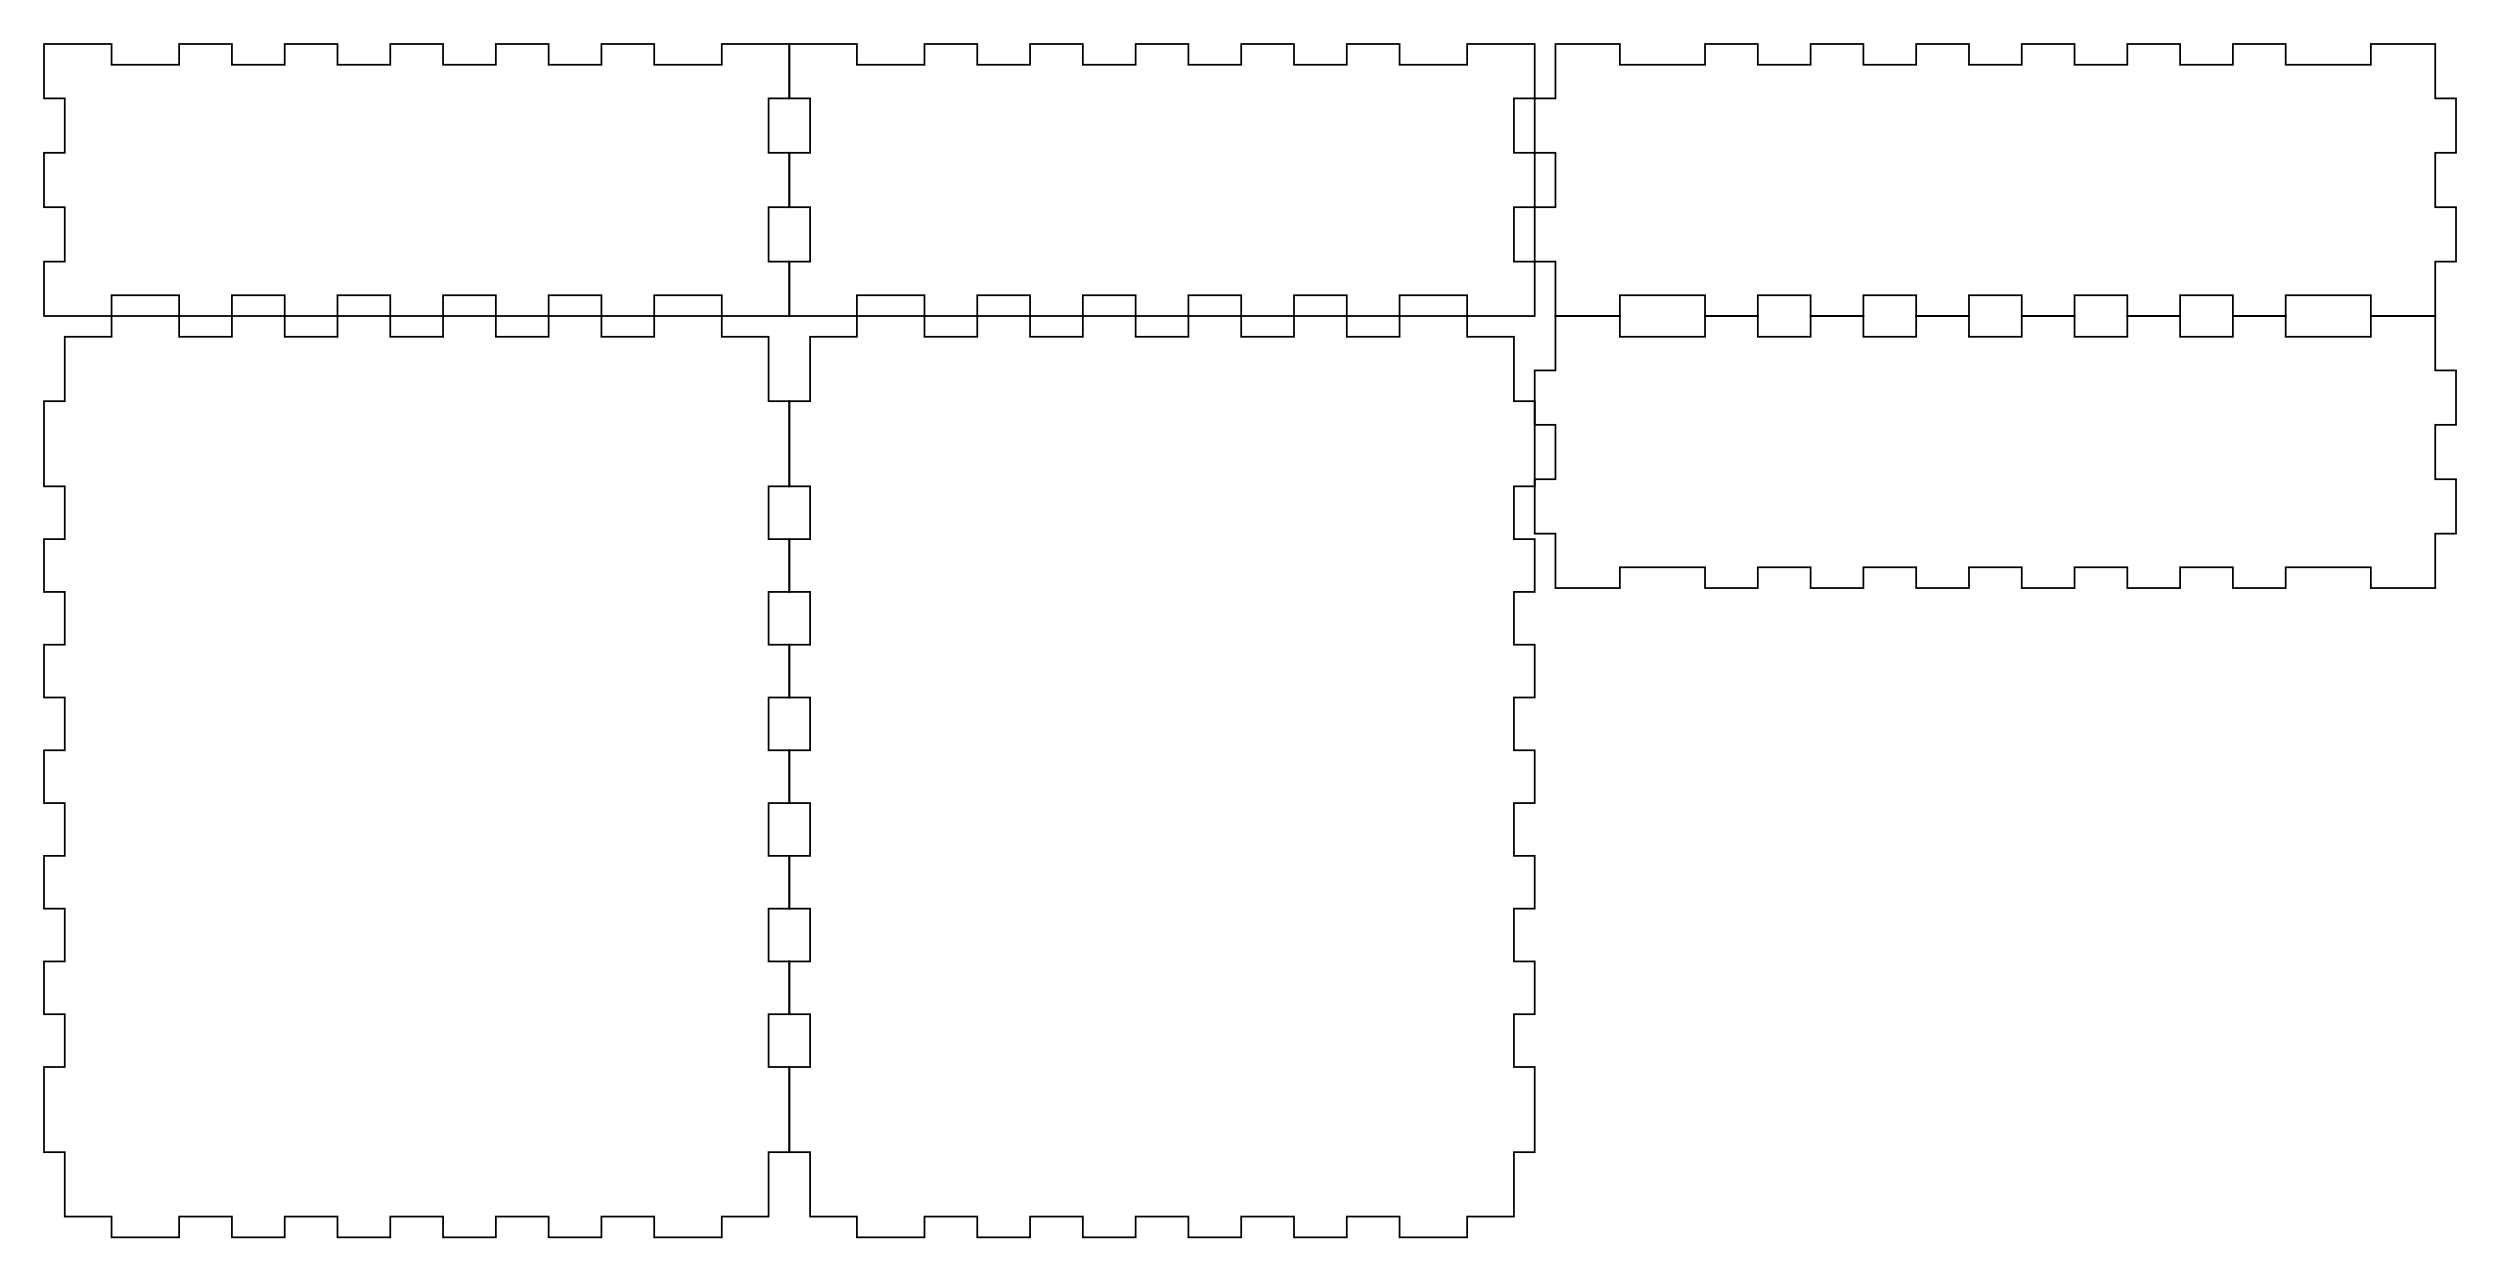
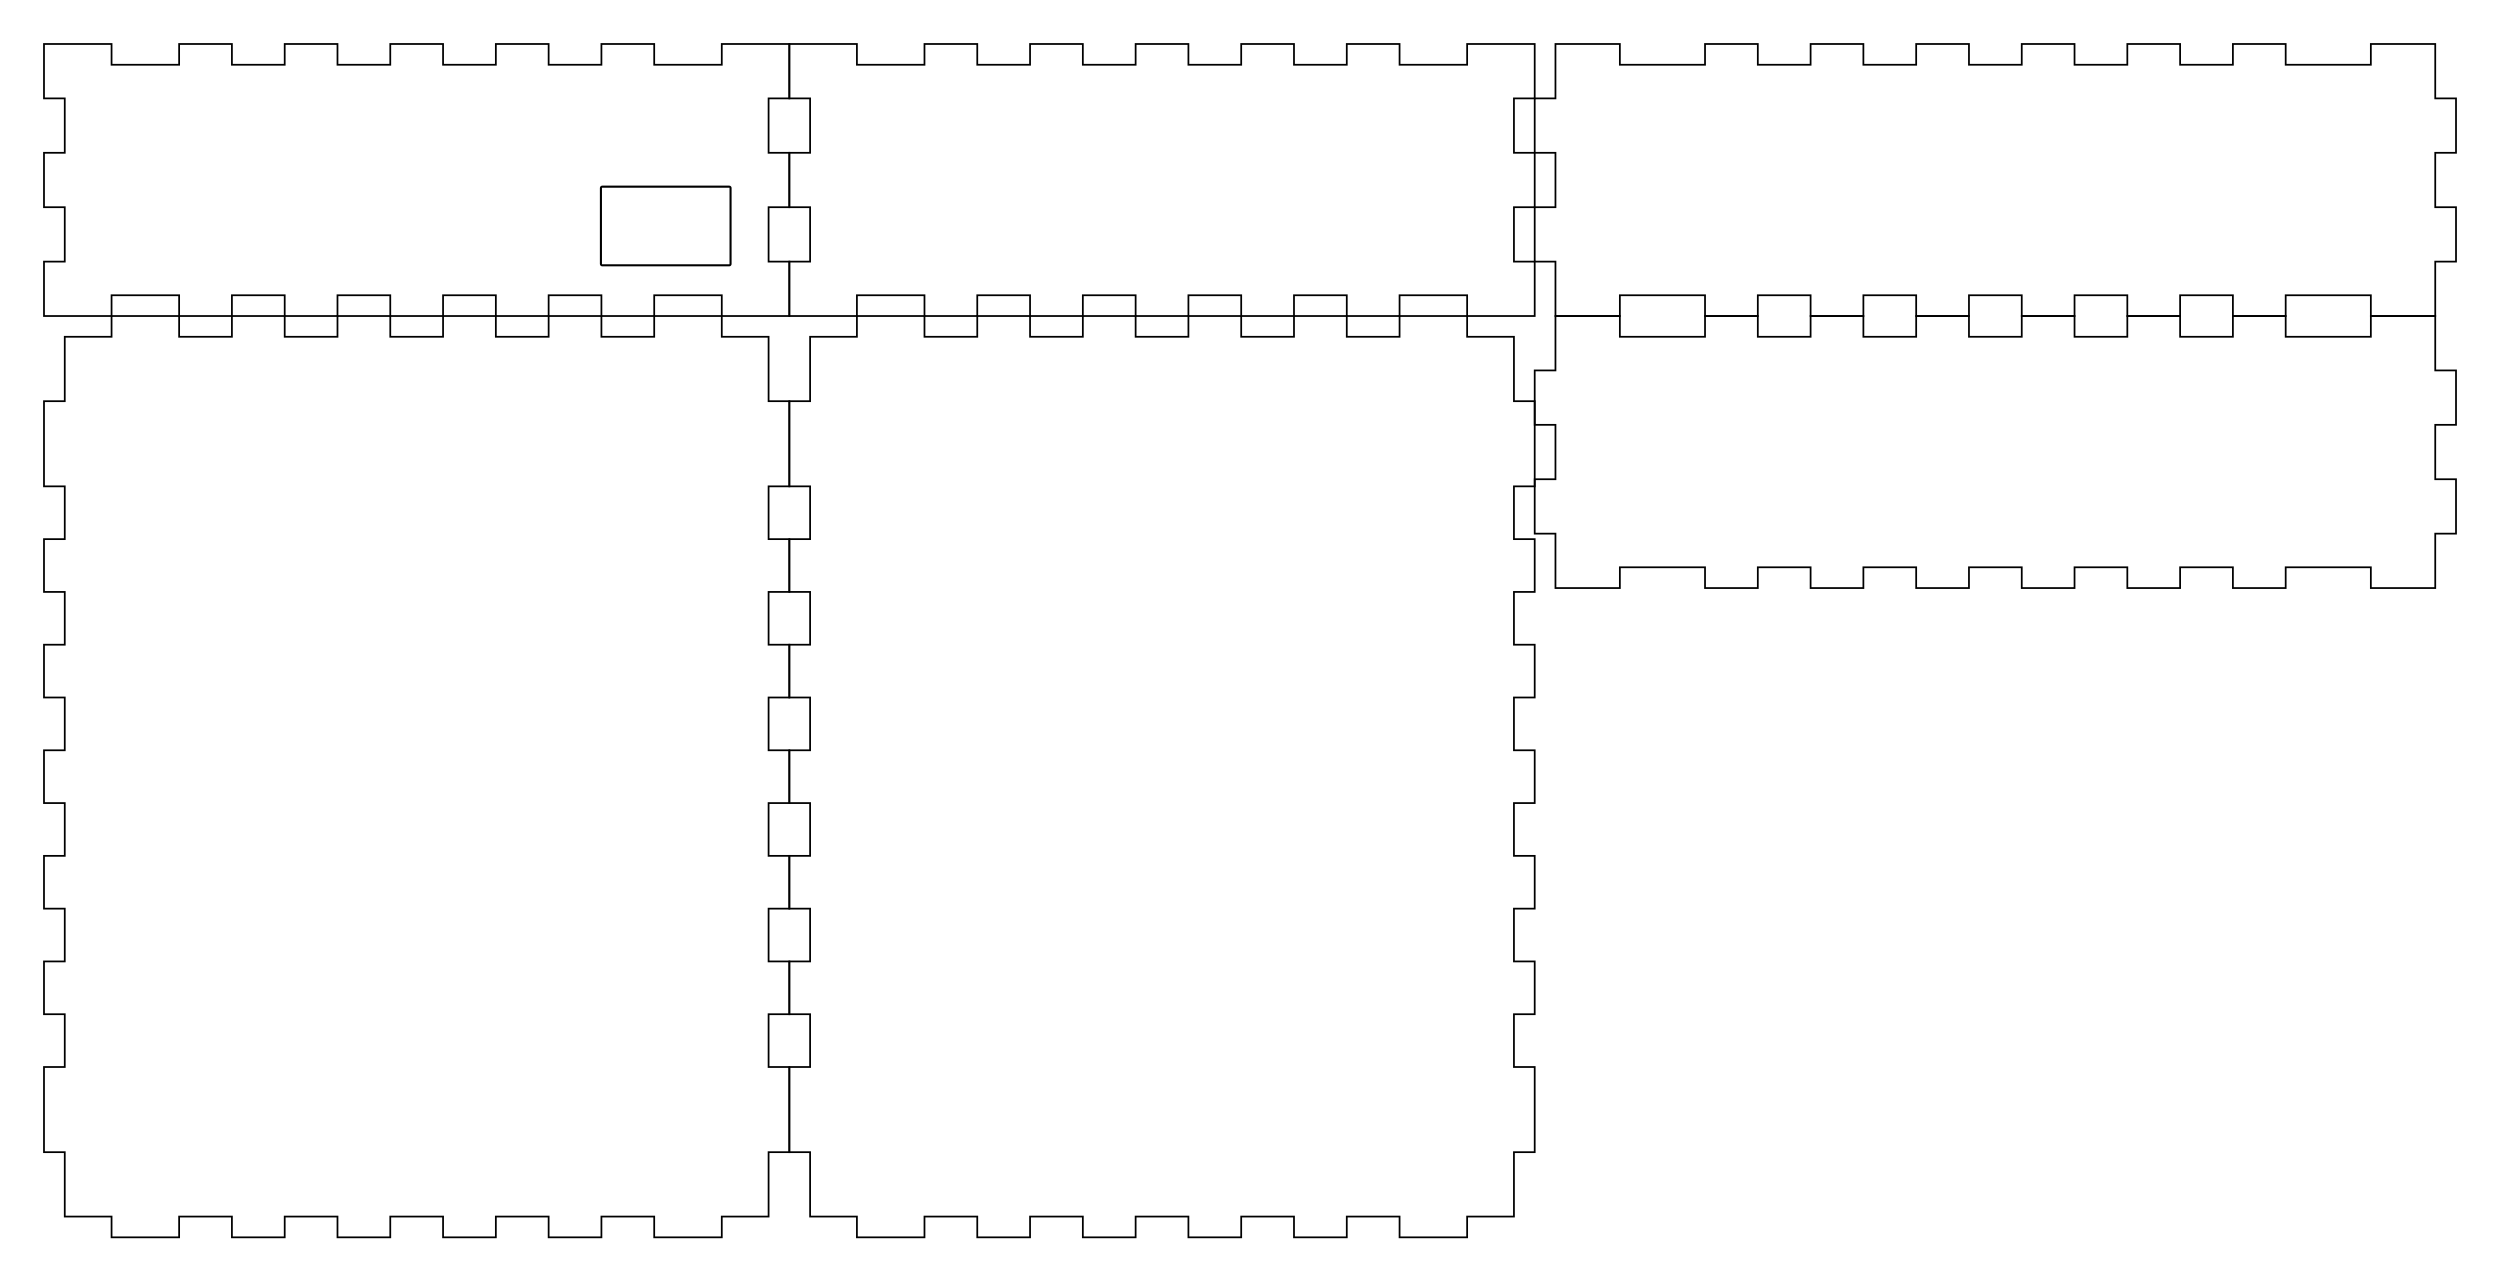
- <svg xmlns="http://www.w3.org/2000/svg" version="1.1" width="14.208in" height="7.282in" viewBox=" 0 0 1278.72 655.38">
-   <g transform="translate(22.5, 22.5) ">
-     <polygon style="stroke:#000000; fill:none; stroke-width:0.9" points="0, 0 34.56, 0 34.56, 10.62 69.12, 10.62 69.12, 0 96.12, 0 96.12, 10.62 123.12, 10.62 123.12, 0 150.12, 0 150.12, 10.62 177.12, 10.62 177.12, 0 204.12, 0 204.12, 10.62 231.12, 10.62 231.12, 0 258.12, 0 258.12, 10.62 285.12, 10.62 285.12, 0 312.12, 0 312.12, 10.62 346.68, 10.62 346.68, 0 381.24, 0 381.24, 27.828 370.62, 27.828 370.62, 55.656 381.24, 55.656 381.24, 83.484 370.62, 83.484 370.62, 111.312 381.24, 111.312 381.24, 139.14 346.68, 139.14 346.68, 128.52 312.12, 128.52 312.12, 139.14 285.12, 139.14 285.12, 128.52 258.12, 128.52 258.12, 139.14 231.12, 139.14 231.12, 128.52 204.12, 128.52 204.12, 139.14 177.12, 139.14 177.12, 128.52 150.12, 128.52 150.12, 139.14 123.12, 139.14 123.12, 128.52 96.12, 128.52 96.12, 139.14 69.12, 139.14 69.12, 128.52 34.56, 128.52 34.56, 139.14 0, 139.14 0, 111.312 10.62, 111.312 10.62, 83.484 0, 83.484 0, 55.656 10.62, 55.656 10.62, 27.828 0, 27.828 " />
+ <svg xmlns="http://www.w3.org/2000/svg" version="1.1" width="14.208in" height="7.282in" viewBox=" 0 0 1278.72 655.38" id="svg2">
+   <defs id="defs30" />
+   <g transform="translate(22.5, 22.5) " id="g4">
+     <polygon style="stroke:#000000; fill:none; stroke-width:0.9" points="0, 0 34.56, 0 34.56, 10.62 69.12, 10.62 69.12, 0 96.12, 0 96.12, 10.62 123.12, 10.62 123.12, 0 150.12, 0 150.12, 10.62 177.12, 10.62 177.12, 0 204.12, 0 204.12, 10.62 231.12, 10.62 231.12, 0 258.12, 0 258.12, 10.62 285.12, 10.62 285.12, 0 312.12, 0 312.12, 10.62 346.68, 10.62 346.68, 0 381.24, 0 381.24, 27.828 370.62, 27.828 370.62, 55.656 381.24, 55.656 381.24, 83.484 370.62, 83.484 370.62, 111.312 381.24, 111.312 381.24, 139.14 346.68, 139.14 346.68, 128.52 312.12, 128.52 312.12, 139.14 285.12, 139.14 285.12, 128.52 258.12, 128.52 258.12, 139.14 231.12, 139.14 231.12, 128.52 204.12, 128.52 204.12, 139.14 177.12, 139.14 177.12, 128.52 150.12, 128.52 150.12, 139.14 123.12, 139.14 123.12, 128.52 96.12, 128.52 96.12, 139.14 69.12, 139.14 69.12, 128.52 34.56, 128.52 34.56, 139.14 0, 139.14 0, 111.312 10.62, 111.312 10.62, 83.484 0, 83.484 0, 55.656 10.62, 55.656 10.62, 27.828 0, 27.828 " id="polygon6" />
  </g>
-   <g transform="translate(403.74, 22.5) ">
-     <polygon style="stroke:#000000; fill:none; stroke-width:0.9" points="0, 0 34.56, 0 34.56, 10.62 69.12, 10.62 69.12, 0 96.12, 0 96.12, 10.62 123.12, 10.62 123.12, 0 150.12, 0 150.12, 10.62 177.12, 10.62 177.12, 0 204.12, 0 204.12, 10.62 231.12, 10.62 231.12, 0 258.12, 0 258.12, 10.62 285.12, 10.62 285.12, 0 312.12, 0 312.12, 10.62 346.68, 10.62 346.68, 0 381.24, 0 381.24, 27.828 370.62, 27.828 370.62, 55.656 381.24, 55.656 381.24, 83.484 370.62, 83.484 370.62, 111.312 381.24, 111.312 381.24, 139.14 346.68, 139.14 346.68, 128.52 312.12, 128.52 312.12, 139.14 285.12, 139.14 285.12, 128.52 258.12, 128.52 258.12, 139.14 231.12, 139.14 231.12, 128.52 204.12, 128.52 204.12, 139.14 177.12, 139.14 177.12, 128.52 150.12, 128.52 150.12, 139.14 123.12, 139.14 123.12, 128.52 96.12, 128.52 96.12, 139.14 69.12, 139.14 69.12, 128.52 34.56, 128.52 34.56, 139.14 0, 139.14 0, 111.312 10.62, 111.312 10.62, 83.484 0, 83.484 0, 55.656 10.62, 55.656 10.62, 27.828 0, 27.828 " />
+   <g transform="translate(403.74, 22.5) " id="g8">
+     <polygon style="stroke:#000000; fill:none; stroke-width:0.9" points="0, 0 34.56, 0 34.56, 10.62 69.12, 10.62 69.12, 0 96.12, 0 96.12, 10.62 123.12, 10.62 123.12, 0 150.12, 0 150.12, 10.62 177.12, 10.62 177.12, 0 204.12, 0 204.12, 10.62 231.12, 10.62 231.12, 0 258.12, 0 258.12, 10.62 285.12, 10.62 285.12, 0 312.12, 0 312.12, 10.62 346.68, 10.62 346.68, 0 381.24, 0 381.24, 27.828 370.62, 27.828 370.62, 55.656 381.24, 55.656 381.24, 83.484 370.62, 83.484 370.62, 111.312 381.24, 111.312 381.24, 139.14 346.68, 139.14 346.68, 128.52 312.12, 128.52 312.12, 139.14 285.12, 139.14 285.12, 128.52 258.12, 128.52 258.12, 139.14 231.12, 139.14 231.12, 128.52 204.12, 128.52 204.12, 139.14 177.12, 139.14 177.12, 128.52 150.12, 128.52 150.12, 139.14 123.12, 139.14 123.12, 128.52 96.12, 128.52 96.12, 139.14 69.12, 139.14 69.12, 128.52 34.56, 128.52 34.56, 139.14 0, 139.14 0, 111.312 10.62, 111.312 10.62, 83.484 0, 83.484 0, 55.656 10.62, 55.656 10.62, 27.828 0, 27.828 " id="polygon10" />
  </g>
-   <g transform="translate(784.98, 22.5) ">
-     <polygon style="stroke:#000000; fill:none; stroke-width:0.9" points="10.62, 0 43.56, 0 43.56, 10.62 87.12, 10.62 87.12, 0 114.12, 0 114.12, 10.62 141.12, 10.62 141.12, 0 168.12, 0 168.12, 10.62 195.12, 10.62 195.12, 0 222.12, 0 222.12, 10.62 249.12, 10.62 249.12, 0 276.12, 0 276.12, 10.62 303.12, 10.62 303.12, 0 330.12, 0 330.12, 10.62 357.12, 10.62 357.12, 0 384.12, 0 384.12, 10.62 427.68, 10.62 427.68, 0 460.62, 0 460.62, 27.828 471.24, 27.828 471.24, 55.656 460.62, 55.656 460.62, 83.484 471.24, 83.484 471.24, 111.312 460.62, 111.312 460.62, 139.14 427.68, 139.14 427.68, 128.52 384.12, 128.52 384.12, 139.14 357.12, 139.14 357.12, 128.52 330.12, 128.52 330.12, 139.14 303.12, 139.14 303.12, 128.52 276.12, 128.52 276.12, 139.14 249.12, 139.14 249.12, 128.52 222.12, 128.52 222.12, 139.14 195.12, 139.14 195.12, 128.52 168.12, 128.52 168.12, 139.14 141.12, 139.14 141.12, 128.52 114.12, 128.52 114.12, 139.14 87.12, 139.14 87.12, 128.52 43.56, 128.52 43.56, 139.14 10.62, 139.14 10.62, 111.312 0, 111.312 0, 83.484 10.62, 83.484 10.62, 55.656 0, 55.656 0, 27.828 10.62, 27.828 " />
+   <g transform="translate(784.98, 22.5) " id="g12">
+     <polygon style="stroke:#000000; fill:none; stroke-width:0.9" points="10.62, 0 43.56, 0 43.56, 10.62 87.12, 10.62 87.12, 0 114.12, 0 114.12, 10.62 141.12, 10.62 141.12, 0 168.12, 0 168.12, 10.62 195.12, 10.62 195.12, 0 222.12, 0 222.12, 10.62 249.12, 10.62 249.12, 0 276.12, 0 276.12, 10.62 303.12, 10.62 303.12, 0 330.12, 0 330.12, 10.62 357.12, 10.62 357.12, 0 384.12, 0 384.12, 10.62 427.68, 10.62 427.68, 0 460.62, 0 460.62, 27.828 471.24, 27.828 471.24, 55.656 460.62, 55.656 460.62, 83.484 471.24, 83.484 471.24, 111.312 460.62, 111.312 460.62, 139.14 427.68, 139.14 427.68, 128.52 384.12, 128.52 384.12, 139.14 357.12, 139.14 357.12, 128.52 330.12, 128.52 330.12, 139.14 303.12, 139.14 303.12, 128.52 276.12, 128.52 276.12, 139.14 249.12, 139.14 249.12, 128.52 222.12, 128.52 222.12, 139.14 195.12, 139.14 195.12, 128.52 168.12, 128.52 168.12, 139.14 141.12, 139.14 141.12, 128.52 114.12, 128.52 114.12, 139.14 87.12, 139.14 87.12, 128.52 43.56, 128.52 43.56, 139.14 10.62, 139.14 10.62, 111.312 0, 111.312 0, 83.484 10.62, 83.484 10.62, 55.656 0, 55.656 0, 27.828 10.62, 27.828 " id="polygon14" />
  </g>
-   <g transform="translate(784.98, 161.64) ">
-     <polygon style="stroke:#000000; fill:none; stroke-width:0.9" points="10.62, 0 43.56, 0 43.56, 10.62 87.12, 10.62 87.12, 0 114.12, 0 114.12, 10.62 141.12, 10.62 141.12, 0 168.12, 0 168.12, 10.62 195.12, 10.62 195.12, 0 222.12, 0 222.12, 10.62 249.12, 10.62 249.12, 0 276.12, 0 276.12, 10.62 303.12, 10.62 303.12, 0 330.12, 0 330.12, 10.62 357.12, 10.62 357.12, 0 384.12, 0 384.12, 10.62 427.68, 10.62 427.68, 0 460.62, 0 460.62, 27.828 471.24, 27.828 471.24, 55.656 460.62, 55.656 460.62, 83.484 471.24, 83.484 471.24, 111.312 460.62, 111.312 460.62, 139.14 427.68, 139.14 427.68, 128.52 384.12, 128.52 384.12, 139.14 357.12, 139.14 357.12, 128.52 330.12, 128.52 330.12, 139.14 303.12, 139.14 303.12, 128.52 276.12, 128.52 276.12, 139.14 249.12, 139.14 249.12, 128.52 222.12, 128.52 222.12, 139.14 195.12, 139.14 195.12, 128.52 168.12, 128.52 168.12, 139.14 141.12, 139.14 141.12, 128.52 114.12, 128.52 114.12, 139.14 87.12, 139.14 87.12, 128.52 43.56, 128.52 43.56, 139.14 10.62, 139.14 10.62, 111.312 0, 111.312 0, 83.484 10.62, 83.484 10.62, 55.656 0, 55.656 0, 27.828 10.62, 27.828 " />
+   <g transform="translate(784.98, 161.64) " id="g16">
+     <polygon style="stroke:#000000; fill:none; stroke-width:0.9" points="10.62, 0 43.56, 0 43.56, 10.62 87.12, 10.62 87.12, 0 114.12, 0 114.12, 10.62 141.12, 10.62 141.12, 0 168.12, 0 168.12, 10.62 195.12, 10.62 195.12, 0 222.12, 0 222.12, 10.62 249.12, 10.62 249.12, 0 276.12, 0 276.12, 10.62 303.12, 10.62 303.12, 0 330.12, 0 330.12, 10.62 357.12, 10.62 357.12, 0 384.12, 0 384.12, 10.62 427.68, 10.62 427.68, 0 460.62, 0 460.62, 27.828 471.24, 27.828 471.24, 55.656 460.62, 55.656 460.62, 83.484 471.24, 83.484 471.24, 111.312 460.62, 111.312 460.62, 139.14 427.68, 139.14 427.68, 128.52 384.12, 128.52 384.12, 139.14 357.12, 139.14 357.12, 128.52 330.12, 128.52 330.12, 139.14 303.12, 139.14 303.12, 128.52 276.12, 128.52 276.12, 139.14 249.12, 139.14 249.12, 128.52 222.12, 128.52 222.12, 139.14 195.12, 139.14 195.12, 128.52 168.12, 128.52 168.12, 139.14 141.12, 139.14 141.12, 128.52 114.12, 128.52 114.12, 139.14 87.12, 139.14 87.12, 128.52 43.56, 128.52 43.56, 139.14 10.62, 139.14 10.62, 111.312 0, 111.312 0, 83.484 10.62, 83.484 10.62, 55.656 0, 55.656 0, 27.828 10.62, 27.828 " id="polygon18" />
  </g>
-   <g transform="translate(22.5, 161.64) ">
-     <polygon style="stroke:#000000; fill:none; stroke-width:0.9" points="10.62, 10.62 34.56, 10.62 34.56, 0 69.12, 0 69.12, 10.62 96.12, 10.62 96.12, 0 123.12, 0 123.12, 10.62 150.12, 10.62 150.12, 0 177.12, 0 177.12, 10.62 204.12, 10.62 204.12, 0 231.12, 0 231.12, 10.62 258.12, 10.62 258.12, 0 285.12, 0 285.12, 10.62 312.12, 10.62 312.12, 0 346.68, 0 346.68, 10.62 370.62, 10.62 370.62, 43.56 381.24, 43.56 381.24, 87.12 370.62, 87.12 370.62, 114.12 381.24, 114.12 381.24, 141.12 370.62, 141.12 370.62, 168.12 381.24, 168.12 381.24, 195.12 370.62, 195.12 370.62, 222.12 381.24, 222.12 381.24, 249.12 370.62, 249.12 370.62, 276.12 381.24, 276.12 381.24, 303.12 370.62, 303.12 370.62, 330.12 381.24, 330.12 381.24, 357.12 370.62, 357.12 370.62, 384.12 381.24, 384.12 381.24, 427.68 370.62, 427.68 370.62, 460.62 346.68, 460.62 346.68, 471.24 312.12, 471.24 312.12, 460.62 285.12, 460.62 285.12, 471.24 258.12, 471.24 258.12, 460.62 231.12, 460.62 231.12, 471.24 204.12, 471.24 204.12, 460.62 177.12, 460.62 177.12, 471.24 150.12, 471.24 150.12, 460.62 123.12, 460.62 123.12, 471.24 96.12, 471.24 96.12, 460.62 69.12, 460.62 69.12, 471.24 34.56, 471.24 34.56, 460.62 10.62, 460.62 10.62, 427.68 0, 427.68 0, 384.12 10.62, 384.12 10.62, 357.12 0, 357.12 0, 330.12 10.62, 330.12 10.62, 303.12 0, 303.12 0, 276.12 10.62, 276.12 10.62, 249.12 0, 249.12 0, 222.12 10.62, 222.12 10.62, 195.12 0, 195.12 0, 168.12 10.62, 168.12 10.62, 141.12 0, 141.12 0, 114.12 10.62, 114.12 10.62, 87.12 0, 87.12 0, 43.56 10.62, 43.56 " />
+   <g transform="translate(22.5, 161.64) " id="g20">
+     <polygon style="stroke:#000000; fill:none; stroke-width:0.9" points="10.62, 10.62 34.56, 10.62 34.56, 0 69.12, 0 69.12, 10.62 96.12, 10.62 96.12, 0 123.12, 0 123.12, 10.62 150.12, 10.62 150.12, 0 177.12, 0 177.12, 10.62 204.12, 10.62 204.12, 0 231.12, 0 231.12, 10.62 258.12, 10.62 258.12, 0 285.12, 0 285.12, 10.62 312.12, 10.62 312.12, 0 346.68, 0 346.68, 10.62 370.62, 10.62 370.62, 43.56 381.24, 43.56 381.24, 87.12 370.62, 87.12 370.62, 114.12 381.24, 114.12 381.24, 141.12 370.62, 141.12 370.62, 168.12 381.24, 168.12 381.24, 195.12 370.62, 195.12 370.62, 222.12 381.24, 222.12 381.24, 249.12 370.62, 249.12 370.62, 276.12 381.24, 276.12 381.24, 303.12 370.62, 303.12 370.62, 330.12 381.24, 330.12 381.24, 357.12 370.62, 357.12 370.62, 384.12 381.24, 384.12 381.24, 427.68 370.62, 427.68 370.62, 460.62 346.68, 460.62 346.68, 471.24 312.12, 471.24 312.12, 460.62 285.12, 460.62 285.12, 471.24 258.12, 471.24 258.12, 460.62 231.12, 460.62 231.12, 471.24 204.12, 471.24 204.12, 460.62 177.12, 460.62 177.12, 471.24 150.12, 471.24 150.12, 460.62 123.12, 460.62 123.12, 471.24 96.12, 471.24 96.12, 460.62 69.12, 460.62 69.12, 471.24 34.56, 471.24 34.56, 460.62 10.62, 460.62 10.62, 427.68 0, 427.68 0, 384.12 10.62, 384.12 10.62, 357.12 0, 357.12 0, 330.12 10.62, 330.12 10.62, 303.12 0, 303.12 0, 276.12 10.62, 276.12 10.62, 249.12 0, 249.12 0, 222.12 10.62, 222.12 10.62, 195.12 0, 195.12 0, 168.12 10.62, 168.12 10.62, 141.12 0, 141.12 0, 114.12 10.62, 114.12 10.62, 87.12 0, 87.12 0, 43.56 10.62, 43.56 " id="polygon22" />
  </g>
-   <g transform="translate(403.74, 161.64) ">
-     <polygon style="stroke:#000000; fill:none; stroke-width:0.9" points="10.62, 10.62 34.56, 10.62 34.56, 0 69.12, 0 69.12, 10.62 96.12, 10.62 96.12, 0 123.12, 0 123.12, 10.62 150.12, 10.62 150.12, 0 177.12, 0 177.12, 10.62 204.12, 10.62 204.12, 0 231.12, 0 231.12, 10.62 258.12, 10.62 258.12, 0 285.12, 0 285.12, 10.62 312.12, 10.62 312.12, 0 346.68, 0 346.68, 10.62 370.62, 10.62 370.62, 43.56 381.24, 43.56 381.24, 87.12 370.62, 87.12 370.62, 114.12 381.24, 114.12 381.24, 141.12 370.62, 141.12 370.62, 168.12 381.24, 168.12 381.24, 195.12 370.62, 195.12 370.62, 222.12 381.24, 222.12 381.24, 249.12 370.62, 249.12 370.62, 276.12 381.24, 276.12 381.24, 303.12 370.62, 303.12 370.62, 330.12 381.24, 330.12 381.24, 357.12 370.62, 357.12 370.62, 384.12 381.24, 384.12 381.24, 427.68 370.62, 427.68 370.62, 460.62 346.68, 460.62 346.68, 471.24 312.12, 471.24 312.12, 460.62 285.12, 460.62 285.12, 471.24 258.12, 471.24 258.12, 460.62 231.12, 460.62 231.12, 471.24 204.12, 471.24 204.12, 460.62 177.12, 460.62 177.12, 471.24 150.12, 471.24 150.12, 460.62 123.12, 460.62 123.12, 471.24 96.12, 471.24 96.12, 460.62 69.12, 460.62 69.12, 471.24 34.56, 471.24 34.56, 460.62 10.62, 460.62 10.62, 427.68 0, 427.68 0, 384.12 10.62, 384.12 10.62, 357.12 0, 357.12 0, 330.12 10.62, 330.12 10.62, 303.12 0, 303.12 0, 276.12 10.62, 276.12 10.62, 249.12 0, 249.12 0, 222.12 10.62, 222.12 10.62, 195.12 0, 195.12 0, 168.12 10.62, 168.12 10.62, 141.12 0, 141.12 0, 114.12 10.62, 114.12 10.62, 87.12 0, 87.12 0, 43.56 10.62, 43.56 " />
+   <g transform="translate(403.74, 161.64) " id="g24">
+     <polygon style="stroke:#000000; fill:none; stroke-width:0.9" points="10.62, 10.62 34.56, 10.62 34.56, 0 69.12, 0 69.12, 10.62 96.12, 10.62 96.12, 0 123.12, 0 123.12, 10.62 150.12, 10.62 150.12, 0 177.12, 0 177.12, 10.62 204.12, 10.62 204.12, 0 231.12, 0 231.12, 10.62 258.12, 10.62 258.12, 0 285.12, 0 285.12, 10.62 312.12, 10.62 312.12, 0 346.68, 0 346.68, 10.62 370.62, 10.62 370.62, 43.56 381.24, 43.56 381.24, 87.12 370.62, 87.12 370.62, 114.12 381.24, 114.12 381.24, 141.12 370.62, 141.12 370.62, 168.12 381.24, 168.12 381.24, 195.12 370.62, 195.12 370.62, 222.12 381.24, 222.12 381.24, 249.12 370.62, 249.12 370.62, 276.12 381.24, 276.12 381.24, 303.12 370.62, 303.12 370.62, 330.12 381.24, 330.12 381.24, 357.12 370.62, 357.12 370.62, 384.12 381.24, 384.12 381.24, 427.68 370.62, 427.68 370.62, 460.62 346.68, 460.62 346.68, 471.24 312.12, 471.24 312.12, 460.62 285.12, 460.62 285.12, 471.24 258.12, 471.24 258.12, 460.62 231.12, 460.62 231.12, 471.24 204.12, 471.24 204.12, 460.62 177.12, 460.62 177.12, 471.24 150.12, 471.24 150.12, 460.62 123.12, 460.62 123.12, 471.24 96.12, 471.24 96.12, 460.62 69.12, 460.62 69.12, 471.24 34.56, 471.24 34.56, 460.62 10.62, 460.62 10.62, 427.68 0, 427.68 0, 384.12 10.62, 384.12 10.62, 357.12 0, 357.12 0, 330.12 10.62, 330.12 10.62, 303.12 0, 303.12 0, 276.12 10.62, 276.12 10.62, 249.12 0, 249.12 0, 222.12 10.62, 222.12 10.62, 195.12 0, 195.12 0, 168.12 10.62, 168.12 10.62, 141.12 0, 141.12 0, 114.12 10.62, 114.12 10.62, 87.12 0, 87.12 0, 43.56 10.62, 43.56 " id="polygon26" />
  </g>
+   <rect style="opacity:1;fill:none;stroke:#000000;stroke-width:1.067;stroke-miterlimit:4;stroke-dasharray:none" id="rect4144" width="66.303" height="40.218" x="307.367" y="95.482" rx="0.662" />
</svg>
